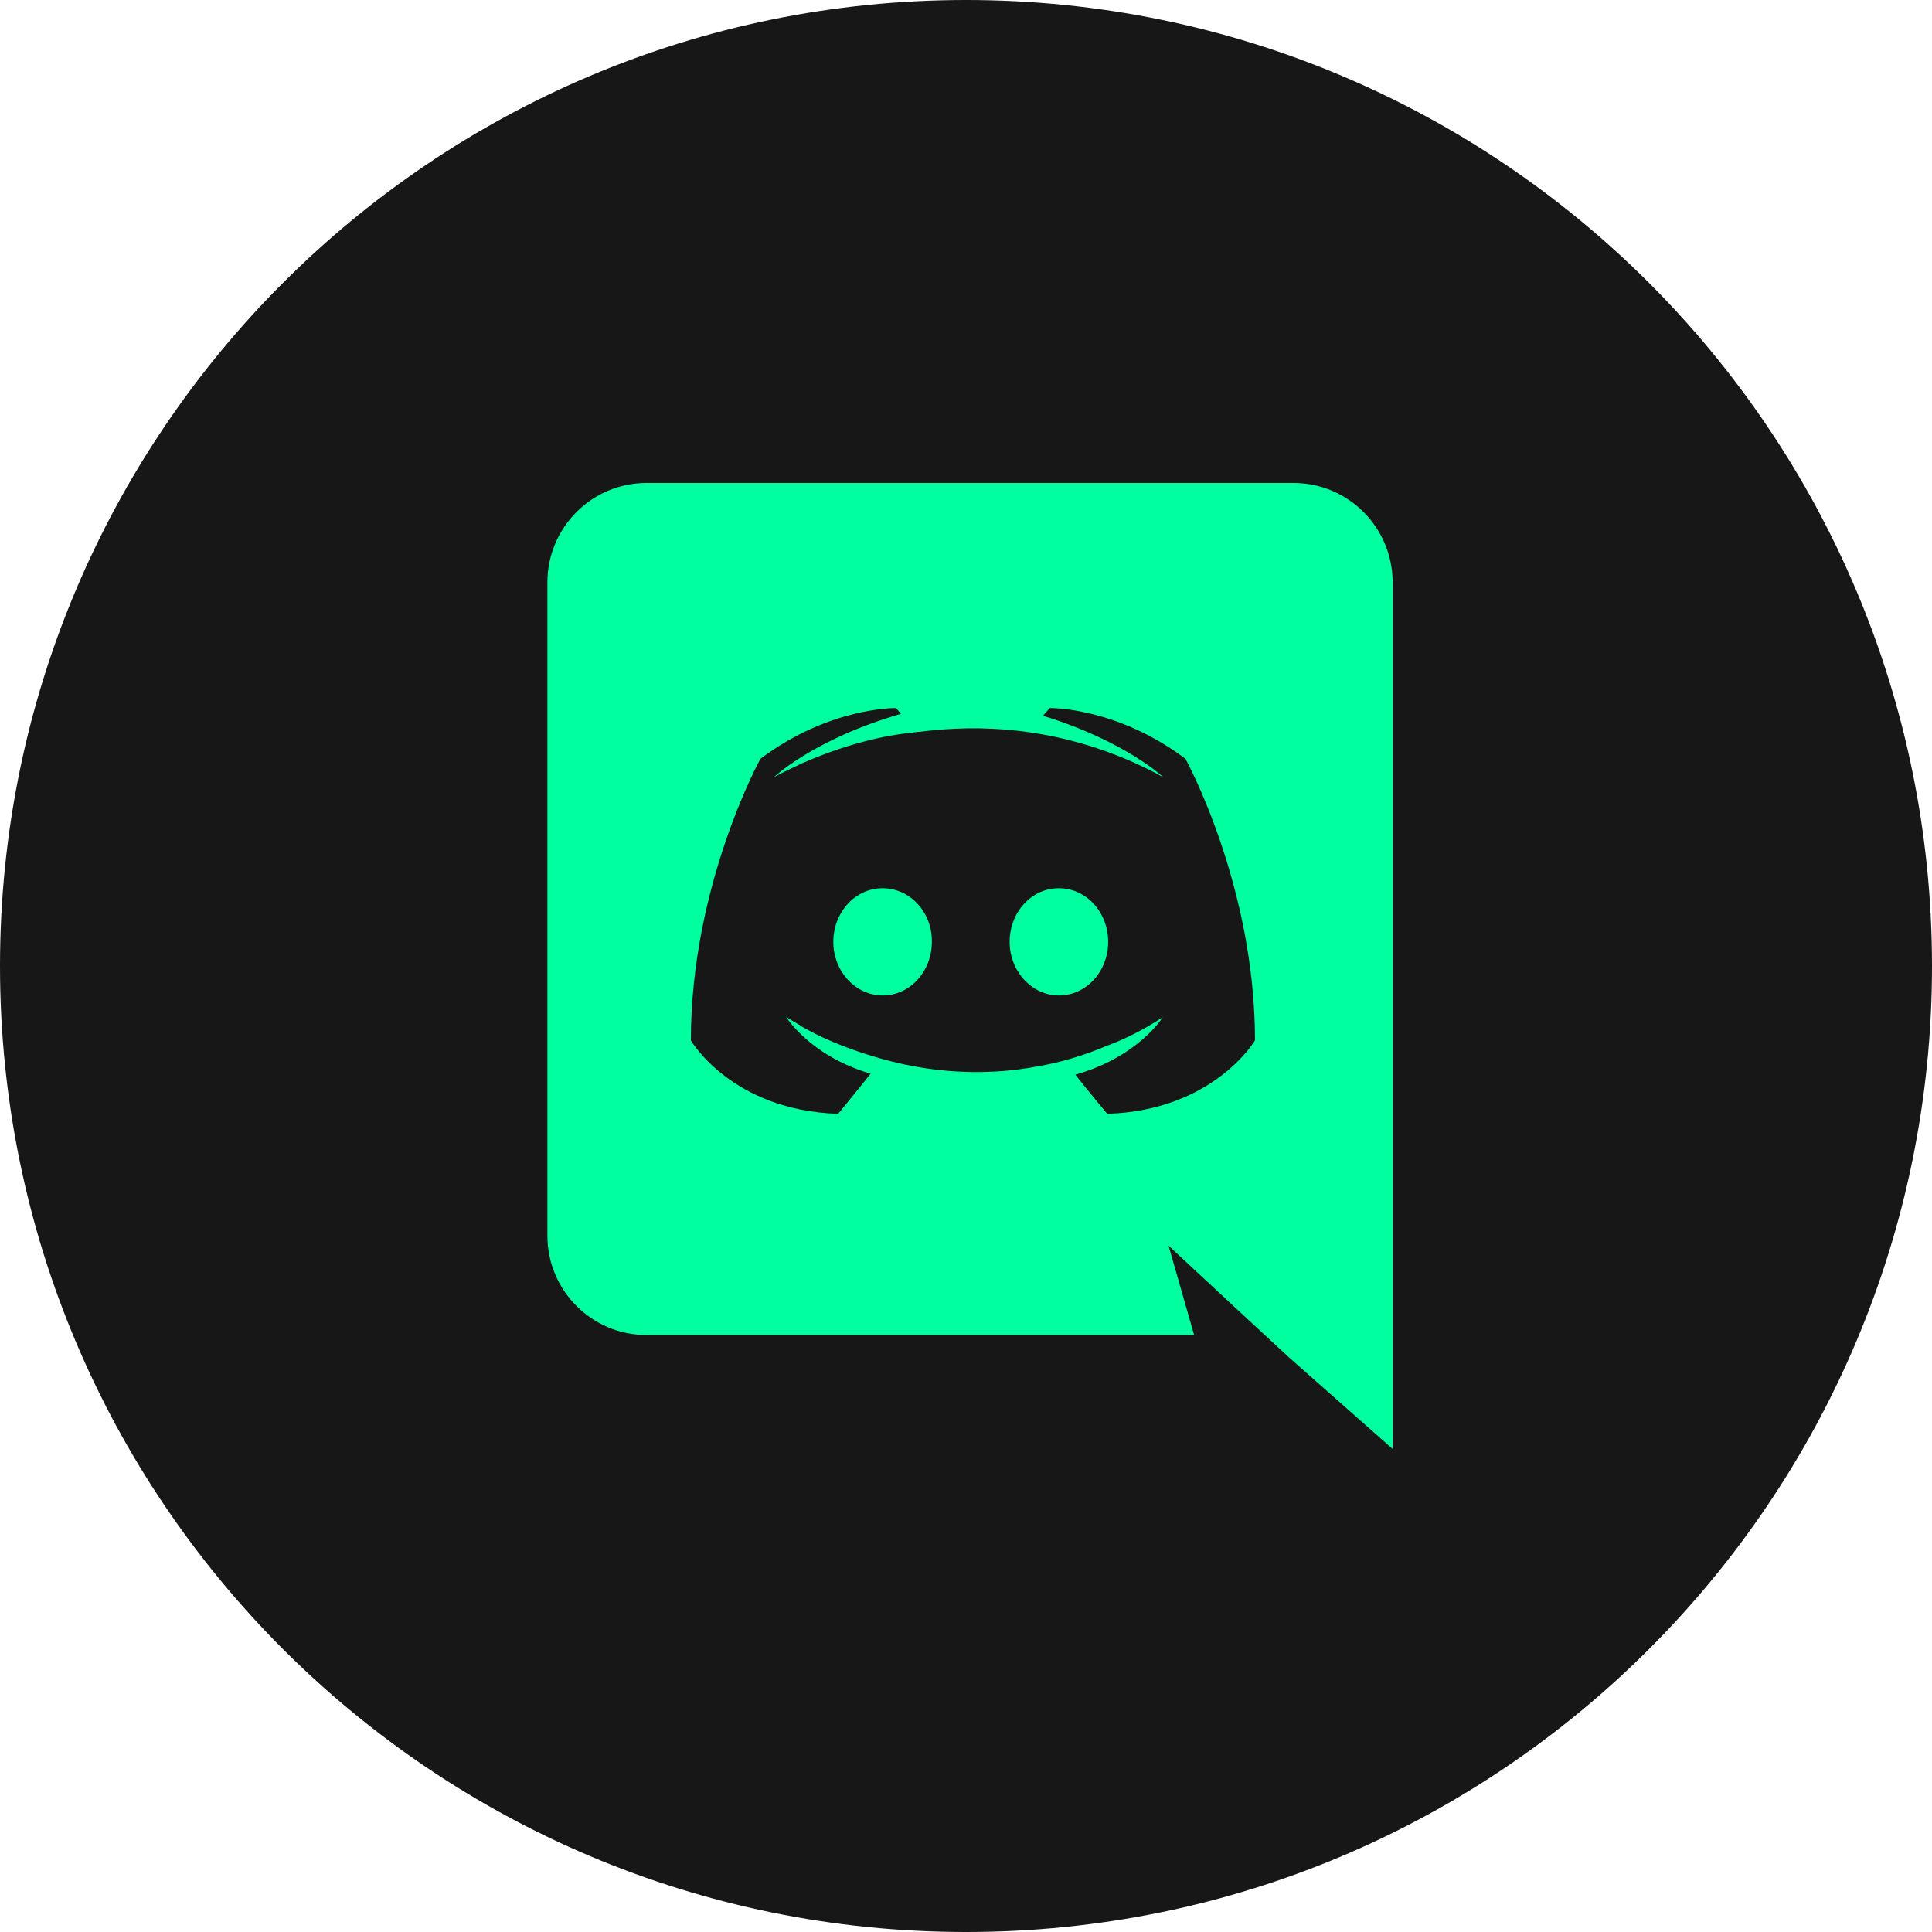
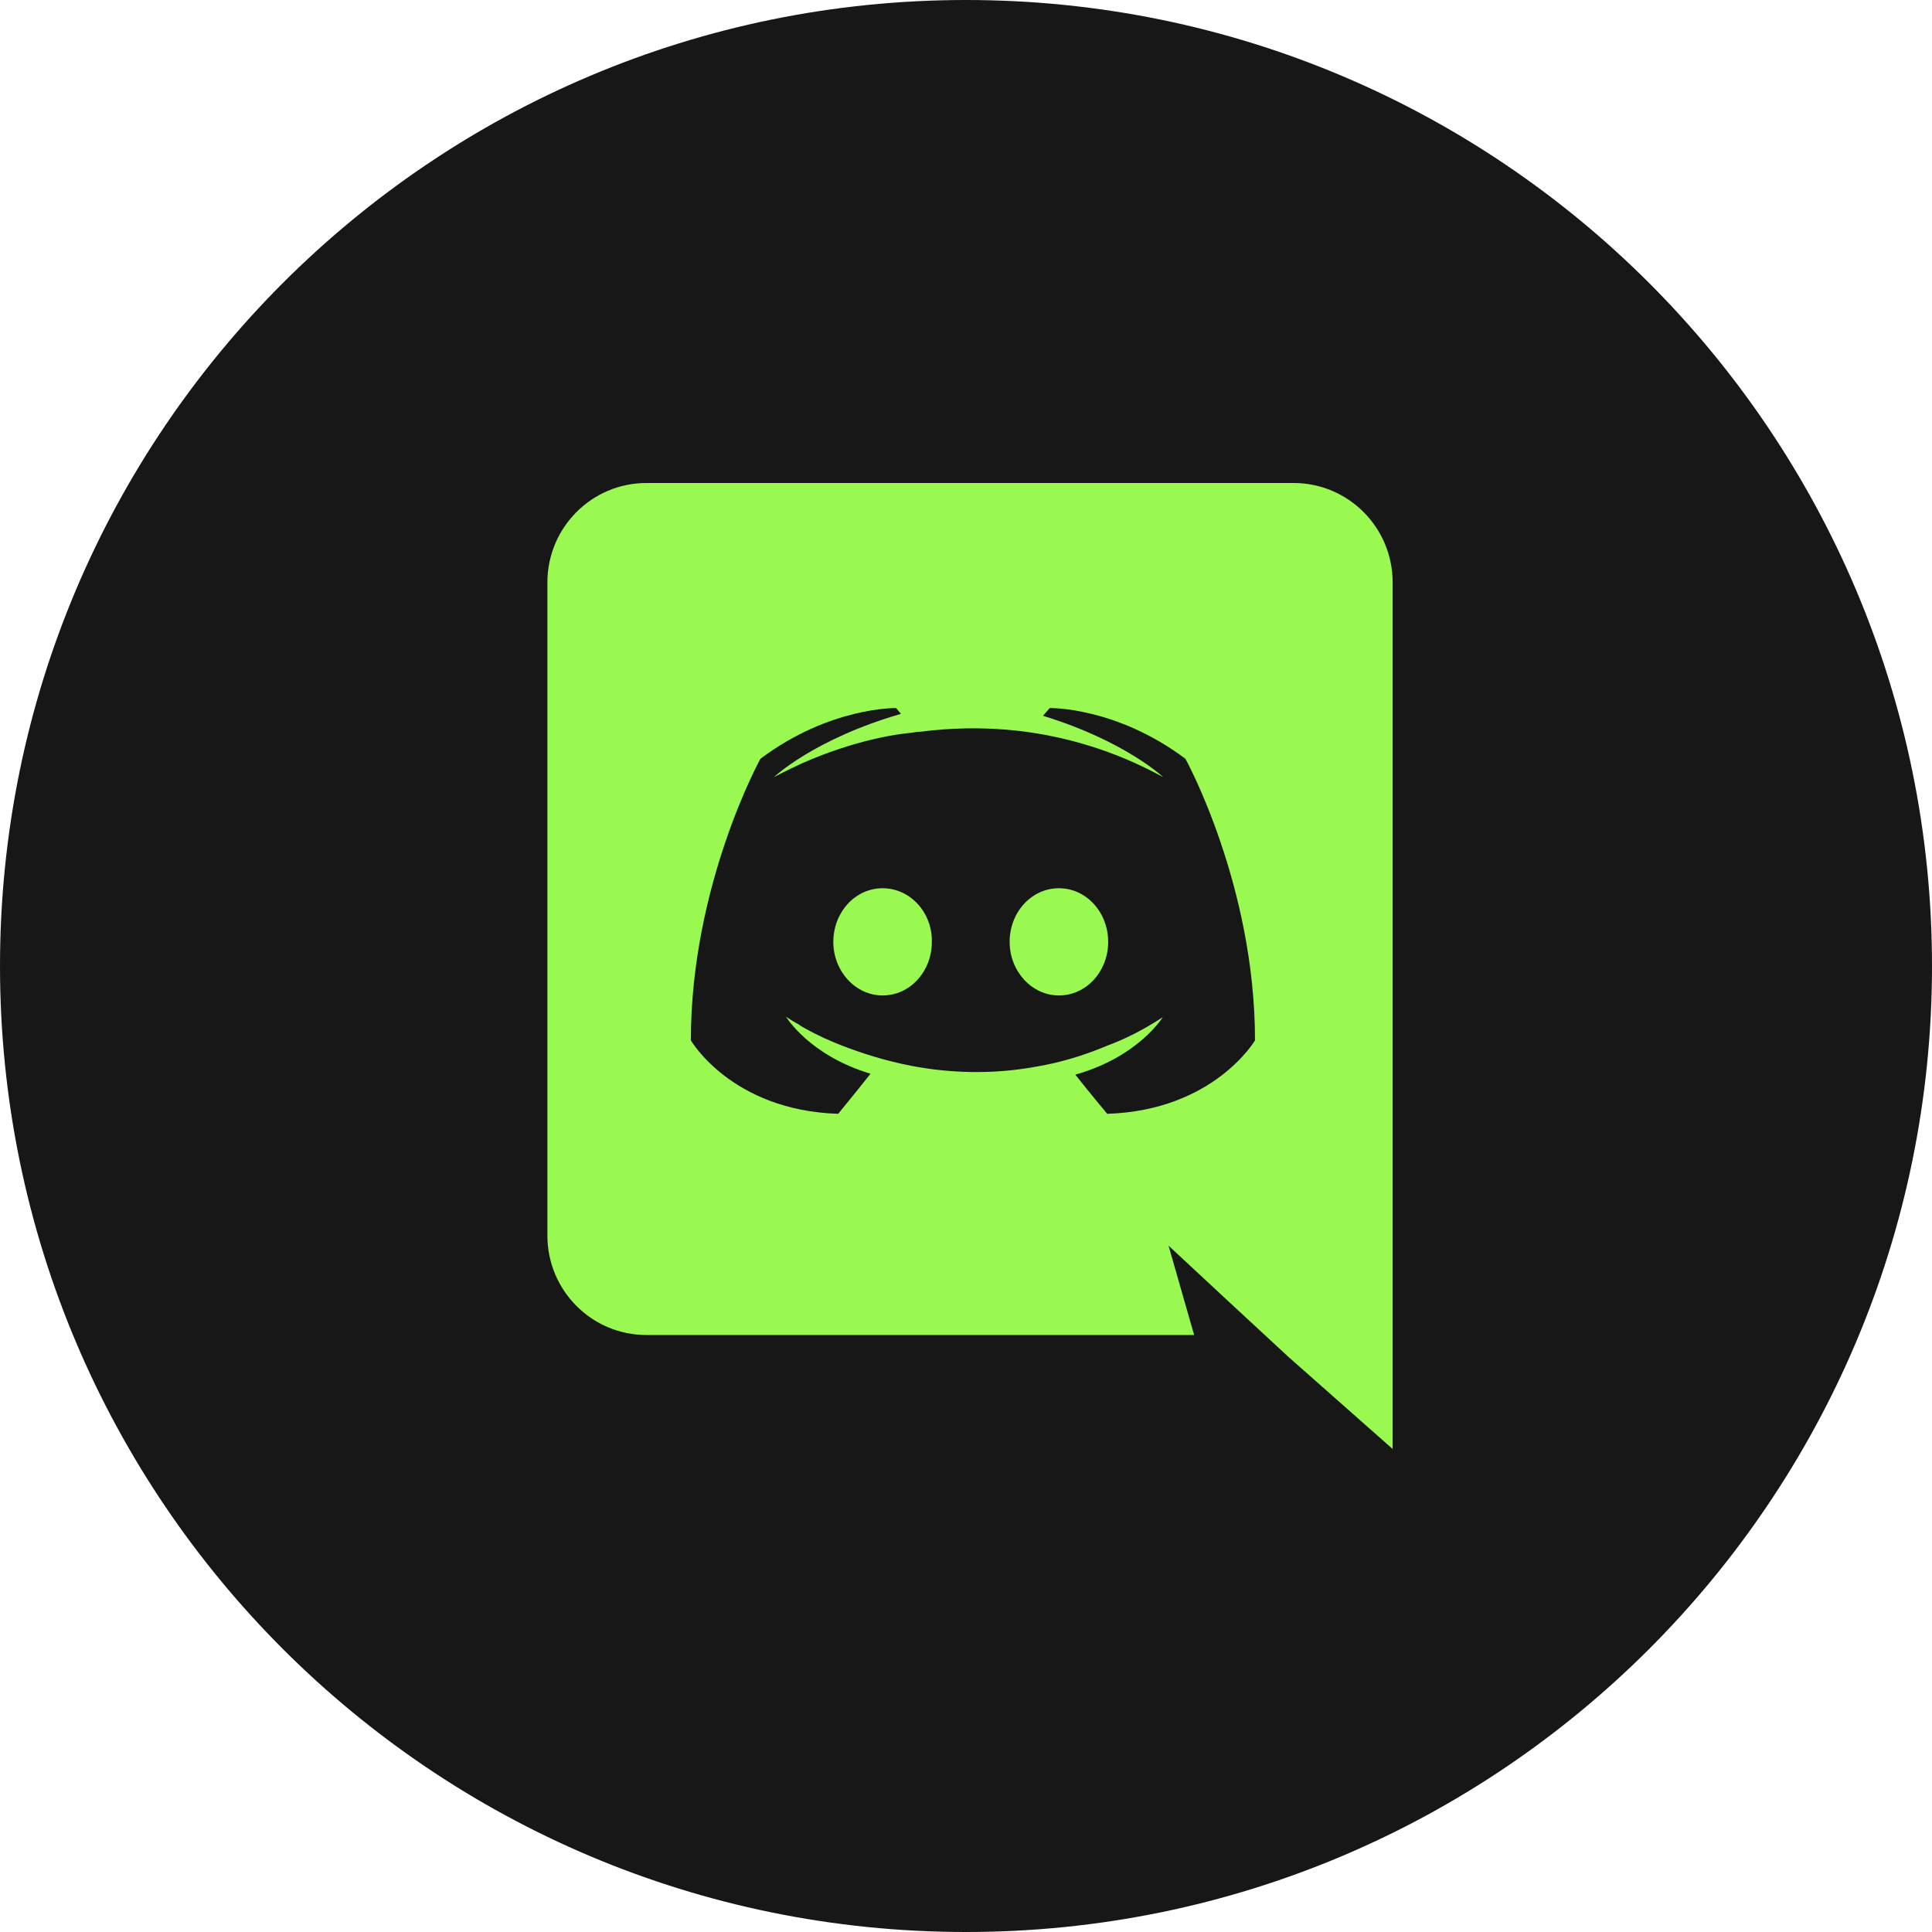
<svg xmlns="http://www.w3.org/2000/svg" fill="none" version="1.1" width="97" height="97" viewBox="0 0 97 97">
  <g>
    <g>
      <ellipse cx="48.5" cy="48.5" rx="48.5" ry="48.5" fill="#171717" fill-opacity="1" />
    </g>
    <g>
-       <path d="M32.455,24.25L64.95,24.25C67.69,24.25,69.921,26.481,69.921,29.245L69.921,72.75L64.707,68.142L61.773,65.427L58.669,62.541L59.954,67.027L32.455,67.027C29.714,67.027,27.483,64.796,27.483,62.032L27.483,29.245C27.483,26.481,29.714,24.25,32.455,24.25ZM53.989,53.956C54.716,54.878,55.589,55.921,55.589,55.921C60.948,55.751,63.01,52.234,63.01,52.234C63.01,44.426,59.518,38.097,59.518,38.097C56.026,35.478,52.703,35.55,52.703,35.55L52.364,35.938C56.486,37.2,58.402,39.018,58.402,39.018C55.88,37.636,53.407,36.957,51.103,36.69C49.357,36.496,47.684,36.545,46.204,36.739C46.059,36.739,45.938,36.763,45.792,36.787C44.943,36.86,42.882,37.175,40.287,38.315C39.39,38.727,38.857,39.018,38.857,39.018C38.857,39.018,40.869,37.102,45.234,35.841L44.992,35.55C44.992,35.55,41.67,35.478,38.178,38.097C38.178,38.097,34.686,44.426,34.686,52.234C34.686,52.234,36.723,55.751,42.082,55.921C42.082,55.921,42.979,54.829,43.707,53.908C40.627,52.986,39.463,51.046,39.463,51.046C39.463,51.046,39.705,51.216,40.142,51.459C40.166,51.483,40.19,51.507,40.239,51.531C40.312,51.58,40.384,51.604,40.457,51.653C41.063,51.992,41.67,52.259,42.227,52.477C43.222,52.865,44.41,53.253,45.792,53.52C47.611,53.859,49.745,53.98,52.073,53.544C53.213,53.35,54.377,53.011,55.589,52.501C56.438,52.186,57.384,51.725,58.378,51.07C58.378,51.07,57.165,53.059,53.989,53.956ZM41.839,47.288C41.839,45.808,42.931,44.596,44.313,44.596C45.695,44.596,46.811,45.808,46.786,47.288C46.786,48.767,45.695,49.979,44.313,49.979C42.955,49.979,41.839,48.767,41.839,47.288ZM50.691,47.288C50.691,45.808,51.782,44.596,53.164,44.596C54.546,44.596,55.638,45.808,55.638,47.288C55.638,48.767,54.546,49.979,53.164,49.979C51.806,49.979,50.691,48.767,50.691,47.288Z" fill-rule="evenodd" fill="#00FF9F" fill-opacity="1" />
+       <path d="M32.455,24.25L64.95,24.25C67.69,24.25,69.921,26.481,69.921,29.245L69.921,72.75L64.707,68.142L61.773,65.427L58.669,62.541L59.954,67.027L32.455,67.027C29.714,67.027,27.483,64.796,27.483,62.032L27.483,29.245C27.483,26.481,29.714,24.25,32.455,24.25ZM53.989,53.956C54.716,54.878,55.589,55.921,55.589,55.921C60.948,55.751,63.01,52.234,63.01,52.234C63.01,44.426,59.518,38.097,59.518,38.097C56.026,35.478,52.703,35.55,52.703,35.55L52.364,35.938C56.486,37.2,58.402,39.018,58.402,39.018C55.88,37.636,53.407,36.957,51.103,36.69C49.357,36.496,47.684,36.545,46.204,36.739C46.059,36.739,45.938,36.763,45.792,36.787C44.943,36.86,42.882,37.175,40.287,38.315C39.39,38.727,38.857,39.018,38.857,39.018C38.857,39.018,40.869,37.102,45.234,35.841L44.992,35.55C44.992,35.55,41.67,35.478,38.178,38.097C38.178,38.097,34.686,44.426,34.686,52.234C34.686,52.234,36.723,55.751,42.082,55.921C42.082,55.921,42.979,54.829,43.707,53.908C40.627,52.986,39.463,51.046,39.463,51.046C39.463,51.046,39.705,51.216,40.142,51.459C40.166,51.483,40.19,51.507,40.239,51.531C40.312,51.58,40.384,51.604,40.457,51.653C41.063,51.992,41.67,52.259,42.227,52.477C43.222,52.865,44.41,53.253,45.792,53.52C47.611,53.859,49.745,53.98,52.073,53.544C53.213,53.35,54.377,53.011,55.589,52.501C56.438,52.186,57.384,51.725,58.378,51.07C58.378,51.07,57.165,53.059,53.989,53.956ZM41.839,47.288C41.839,45.808,42.931,44.596,44.313,44.596C45.695,44.596,46.811,45.808,46.786,47.288C46.786,48.767,45.695,49.979,44.313,49.979C42.955,49.979,41.839,48.767,41.839,47.288ZM50.691,47.288C50.691,45.808,51.782,44.596,53.164,44.596C54.546,44.596,55.638,45.808,55.638,47.288C55.638,48.767,54.546,49.979,53.164,49.979C51.806,49.979,50.691,48.767,50.691,47.288Z" fill-rule="evenodd" fill="#9AF950" fill-opacity="1" />
    </g>
  </g>
</svg>
